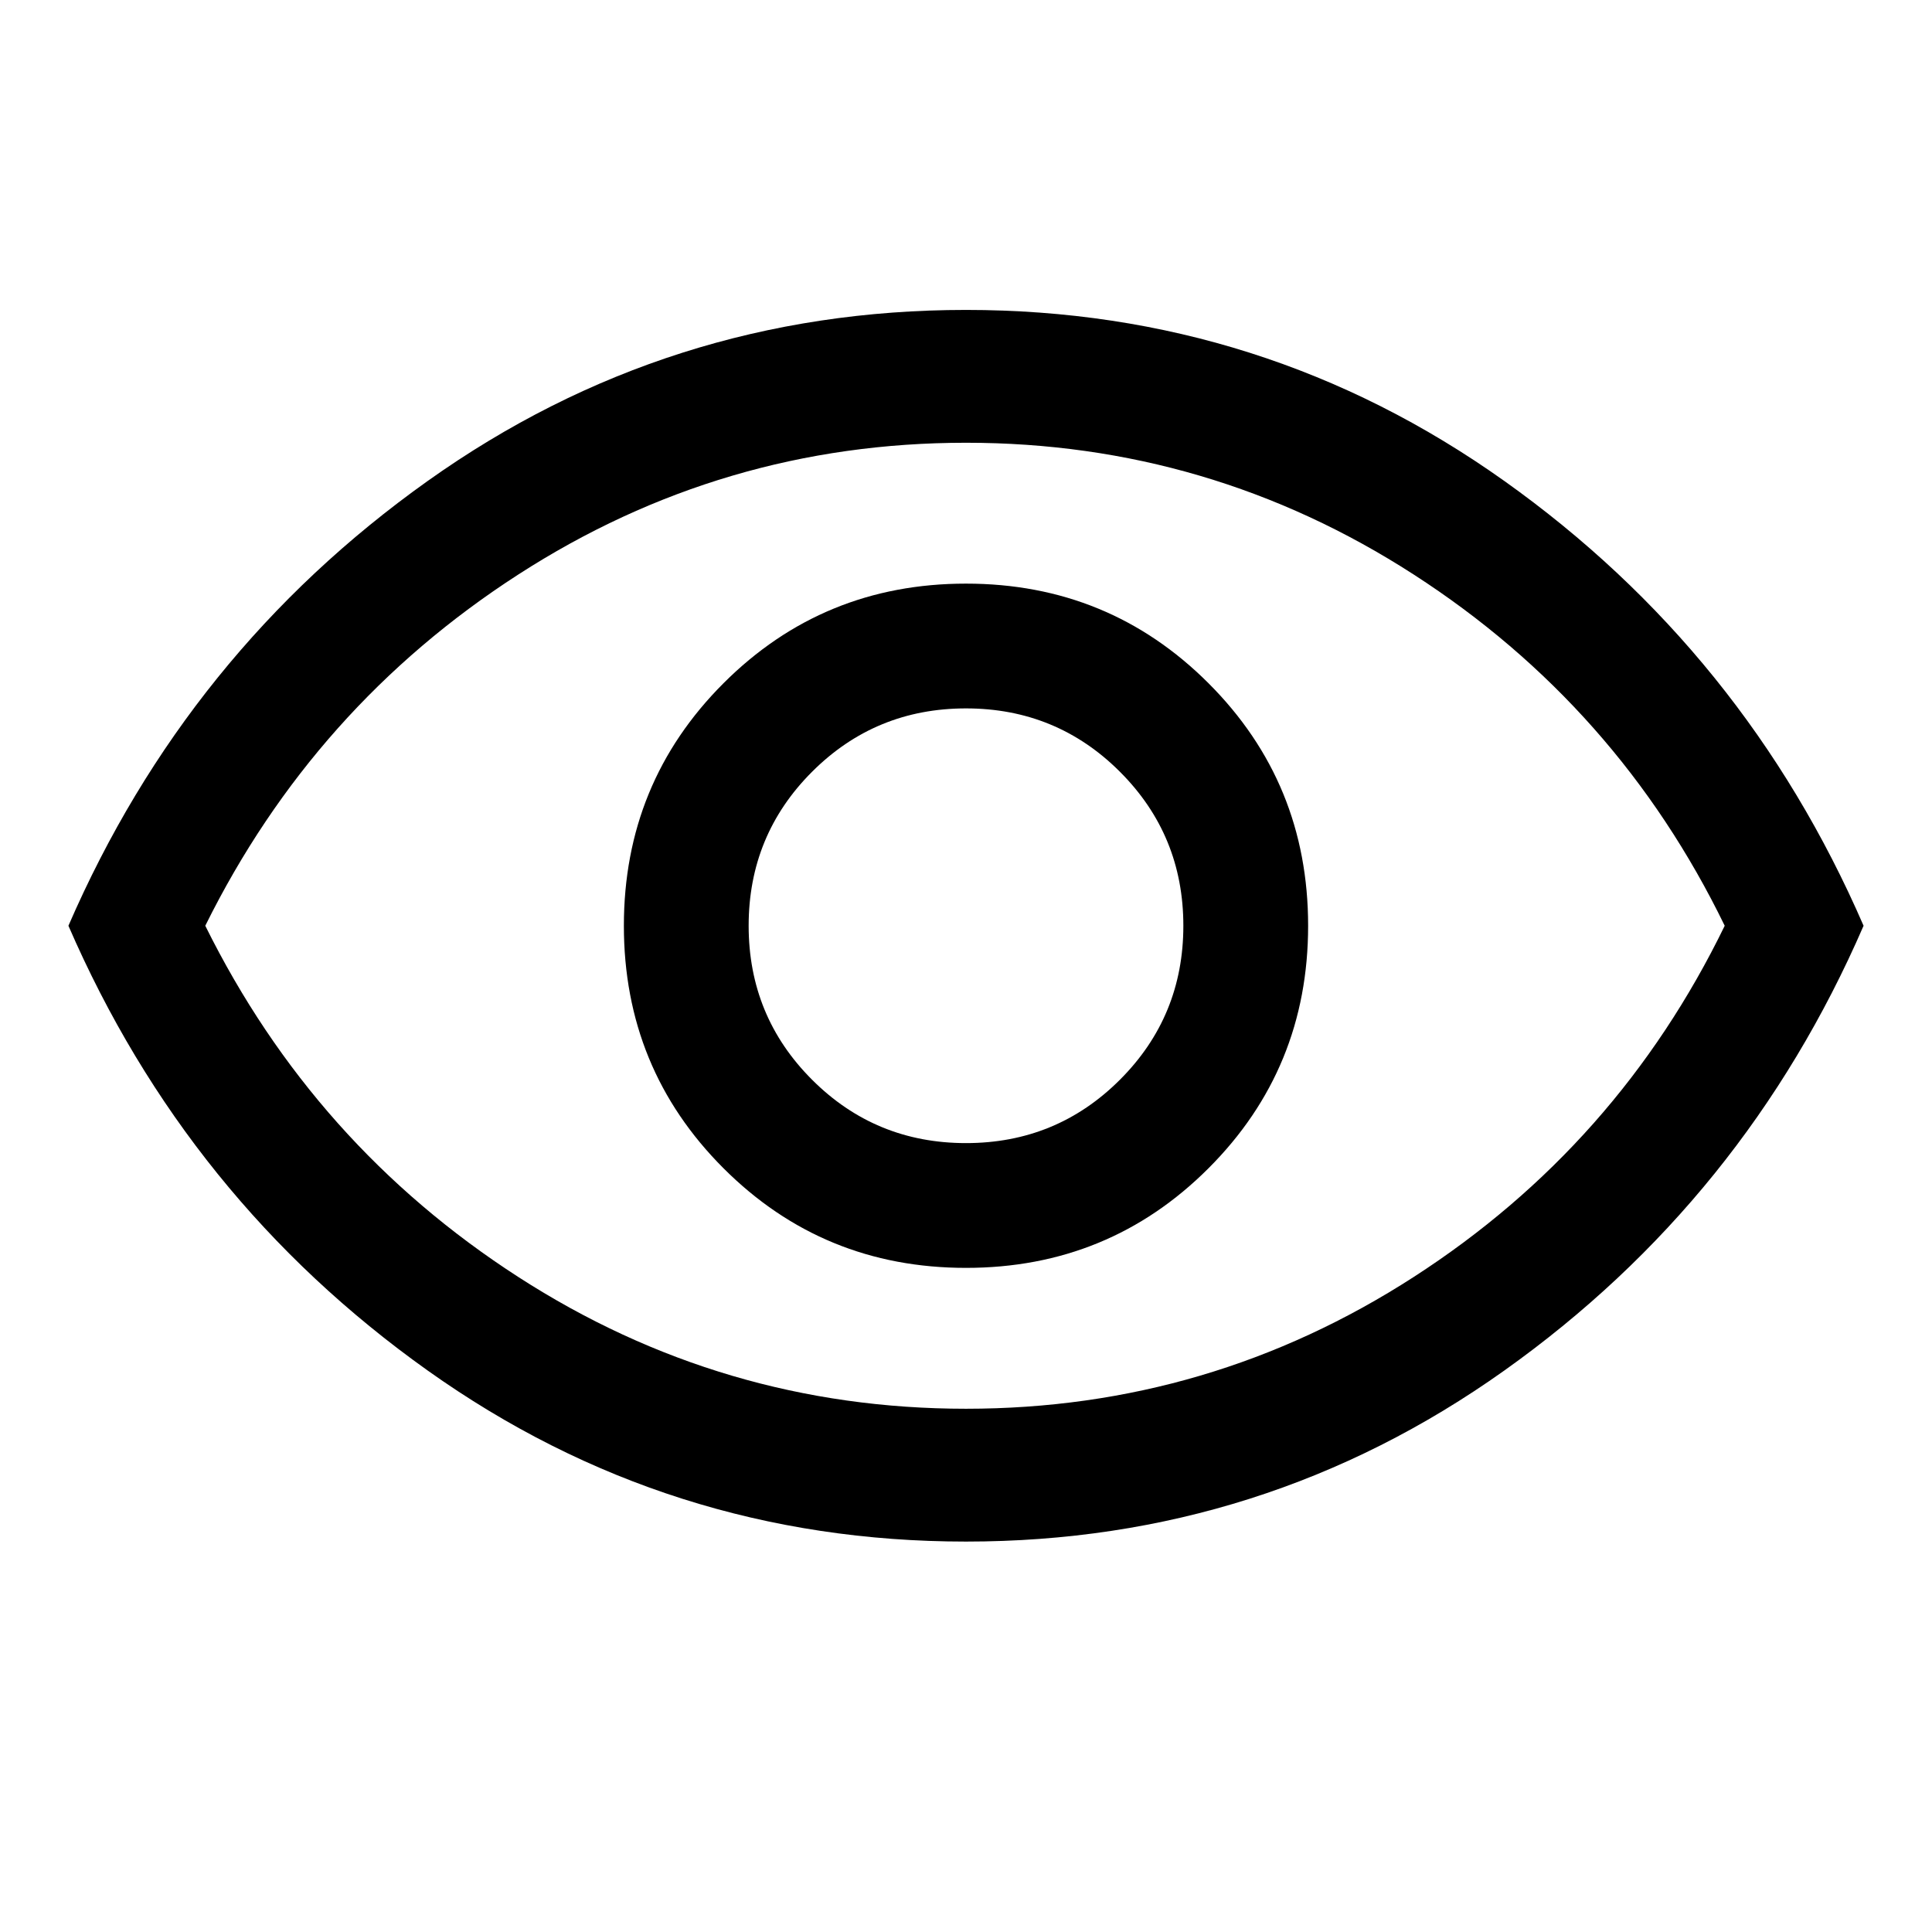
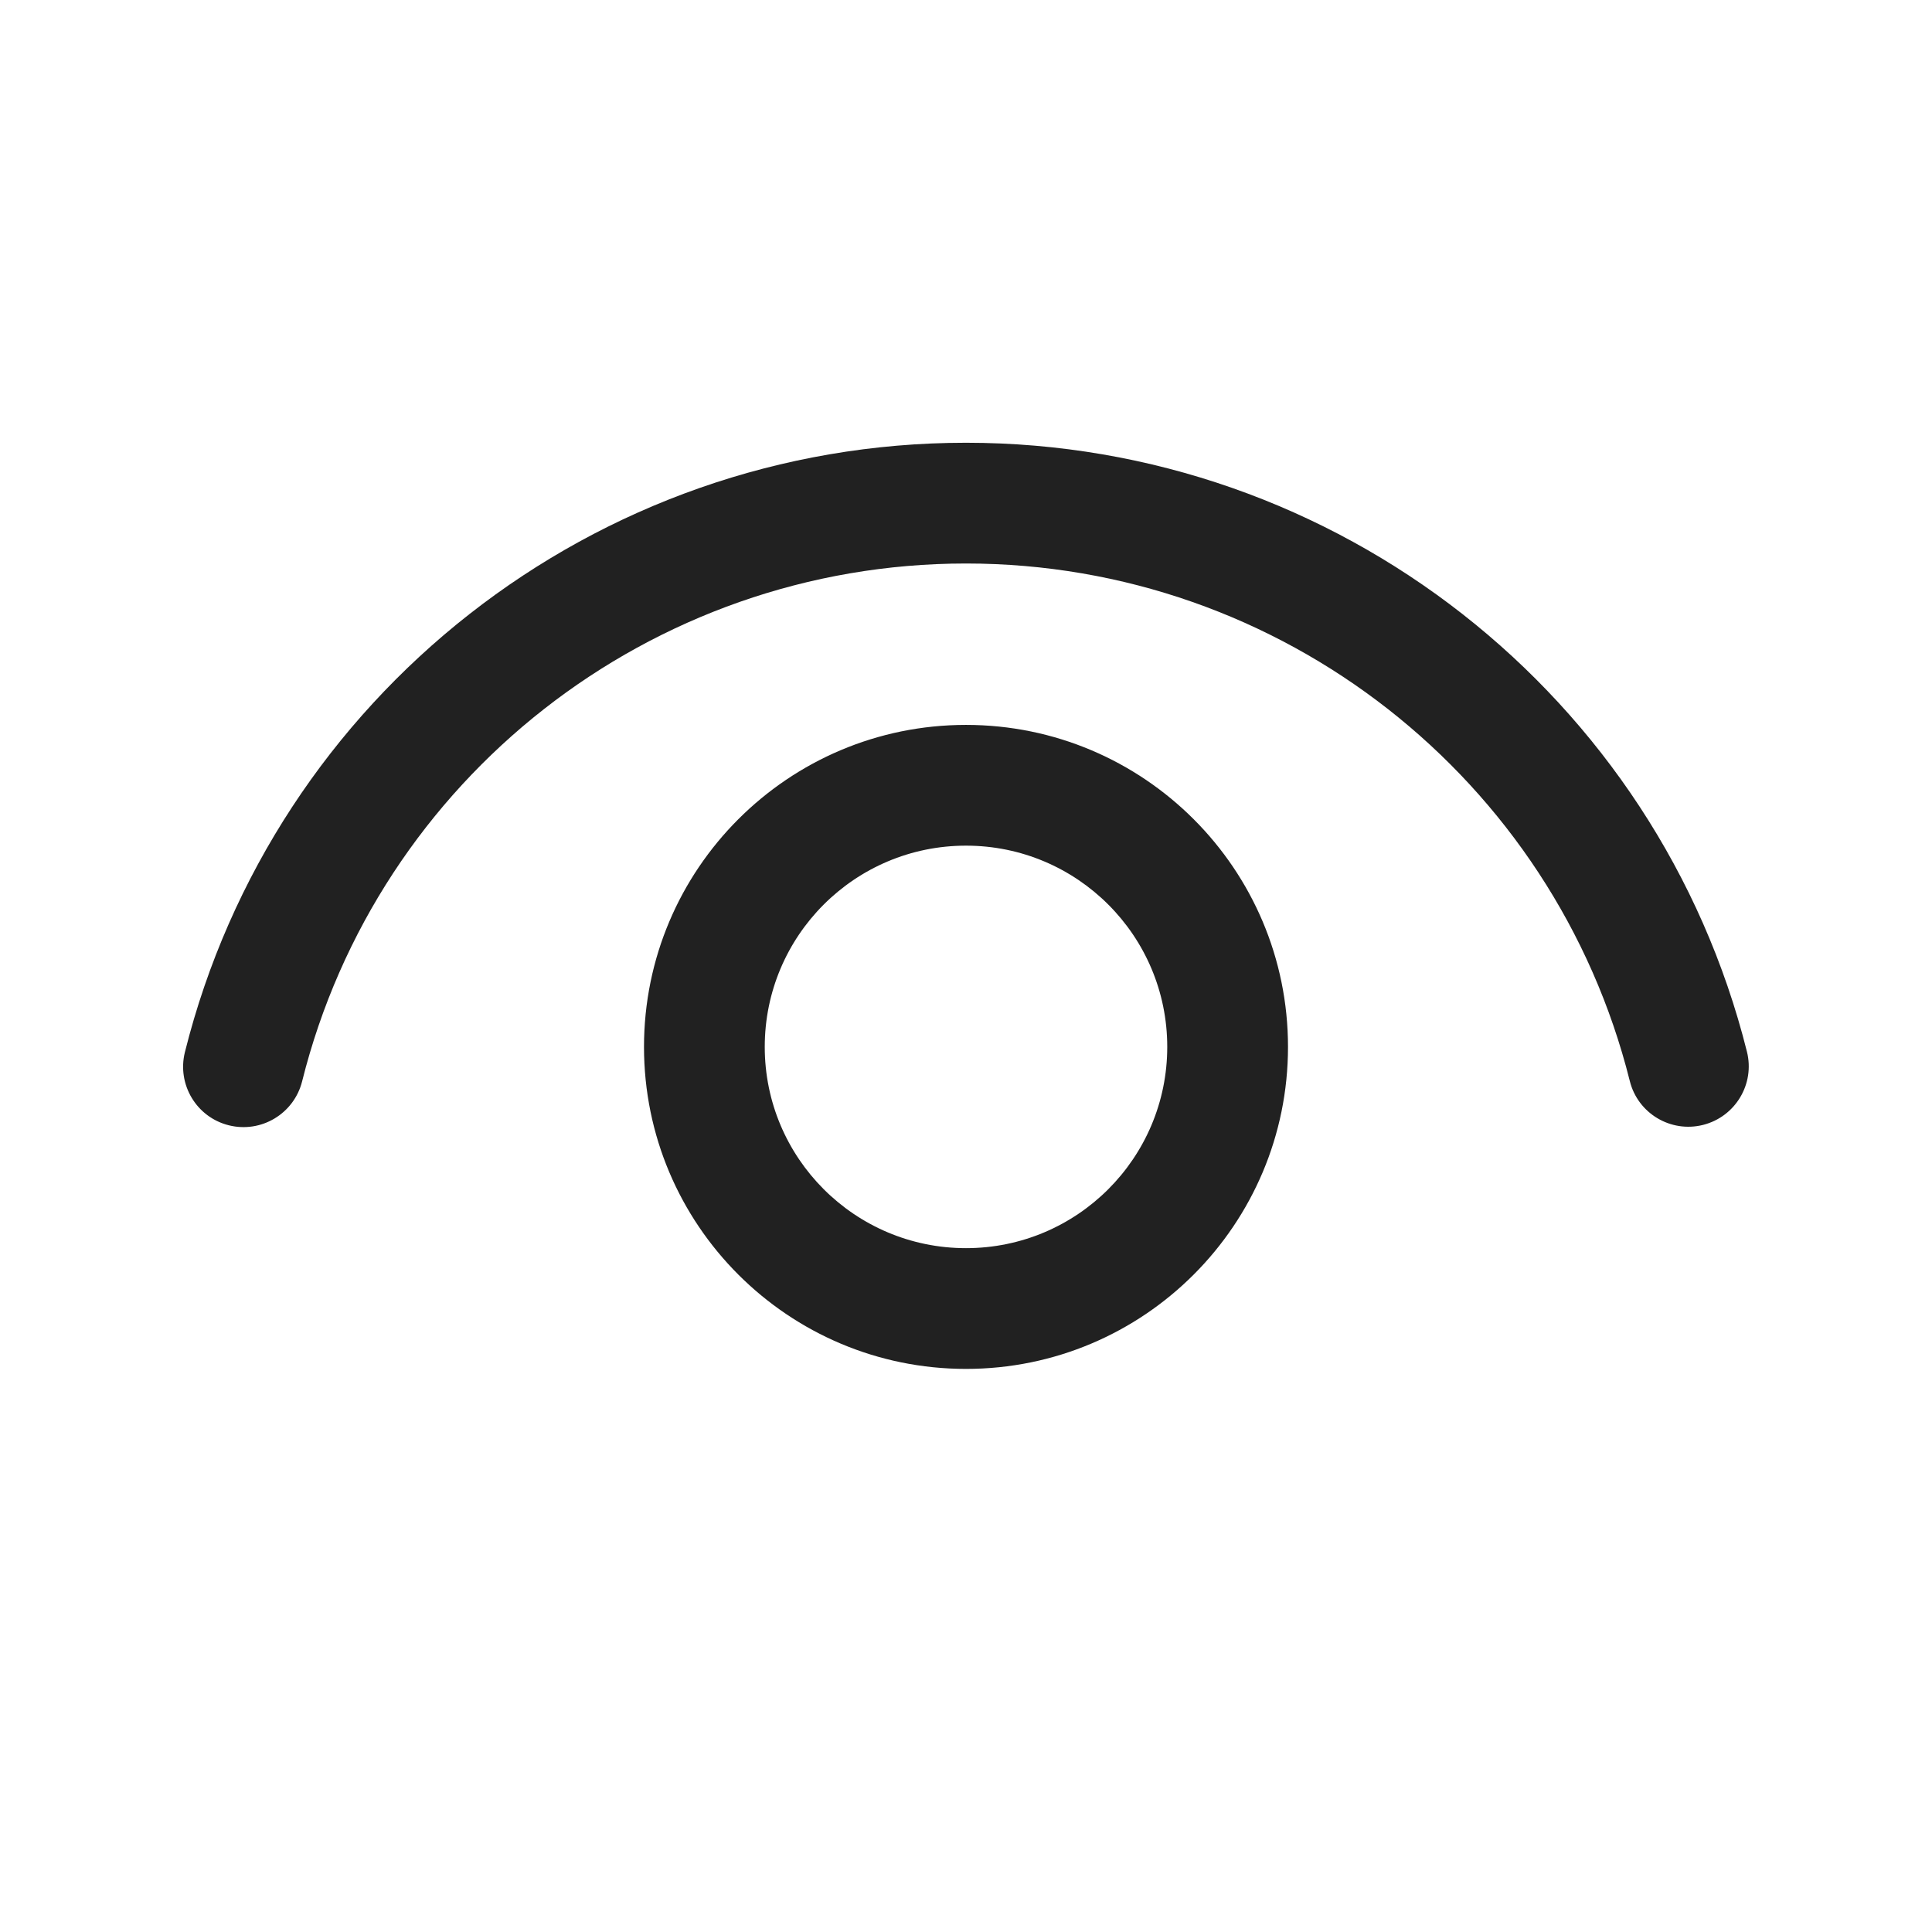
- <svg xmlns="http://www.w3.org/2000/svg" height="48" width="48">
-   <path d="M24 31.5q3.55 0 6.025-2.475Q32.5 26.55 32.5 23q0-3.55-2.475-6.025Q27.55 14.5 24 14.5q-3.55 0-6.025 2.475Q15.5 19.45 15.5 23q0 3.55 2.475 6.025Q20.45 31.5 24 31.5Zm0-3.1q-2.25 0-3.825-1.575Q18.6 25.25 18.6 23t1.575-3.825Q21.75 17.6 24 17.6t3.825 1.575Q29.4 20.75 29.4 23t-1.575 3.825Q26.25 28.4 24 28.4Zm0 9.9q-7.4 0-13.375-4.25T1.7 23q2.95-6.8 8.925-11.05Q16.6 7.7 24 7.7t13.375 4.25Q43.35 16.2 46.3 23q-2.95 6.8-8.925 11.05Q31.4 38.3 24 38.3ZM24 23Zm0 12q6.05 0 11.125-3.275T42.85 23q-2.65-5.45-7.725-8.725Q30.05 11 24 11t-11.125 3.275Q7.8 17.55 5.1 23q2.7 5.45 7.775 8.725Q17.95 35 24 35Z" fill="black" />
+ <svg xmlns="http://www.w3.org/2000/svg" width="24" height="24" viewBox="0 0 24 24" fill="none">
+   <path d="M12 9.005C14.209 9.005 16 10.796 16 13.005C16 15.214 14.209 17.005 12 17.005C9.791 17.005 8 15.214 8 13.005C8 10.796 9.791 9.005 12 9.005ZM12 10.505C10.619 10.505 9.5 11.624 9.5 13.005C9.5 14.385 10.619 15.505 12 15.505C13.381 15.505 14.5 14.385 14.5 13.005C14.5 11.624 13.381 10.505 12 10.505ZM12 5.5C16.613 5.5 20.596 8.65 21.701 13.064C21.802 13.466 21.557 13.873 21.156 13.974C20.754 14.075 20.346 13.831 20.246 13.429C19.307 9.678 15.921 7 12 7C8.077 7 4.69 9.68 3.753 13.433C3.652 13.835 3.245 14.079 2.843 13.979C2.441 13.879 2.197 13.472 2.297 13.07C3.401 8.653 7.384 5.5 12 5.5Z" fill="#212121" />
</svg>
